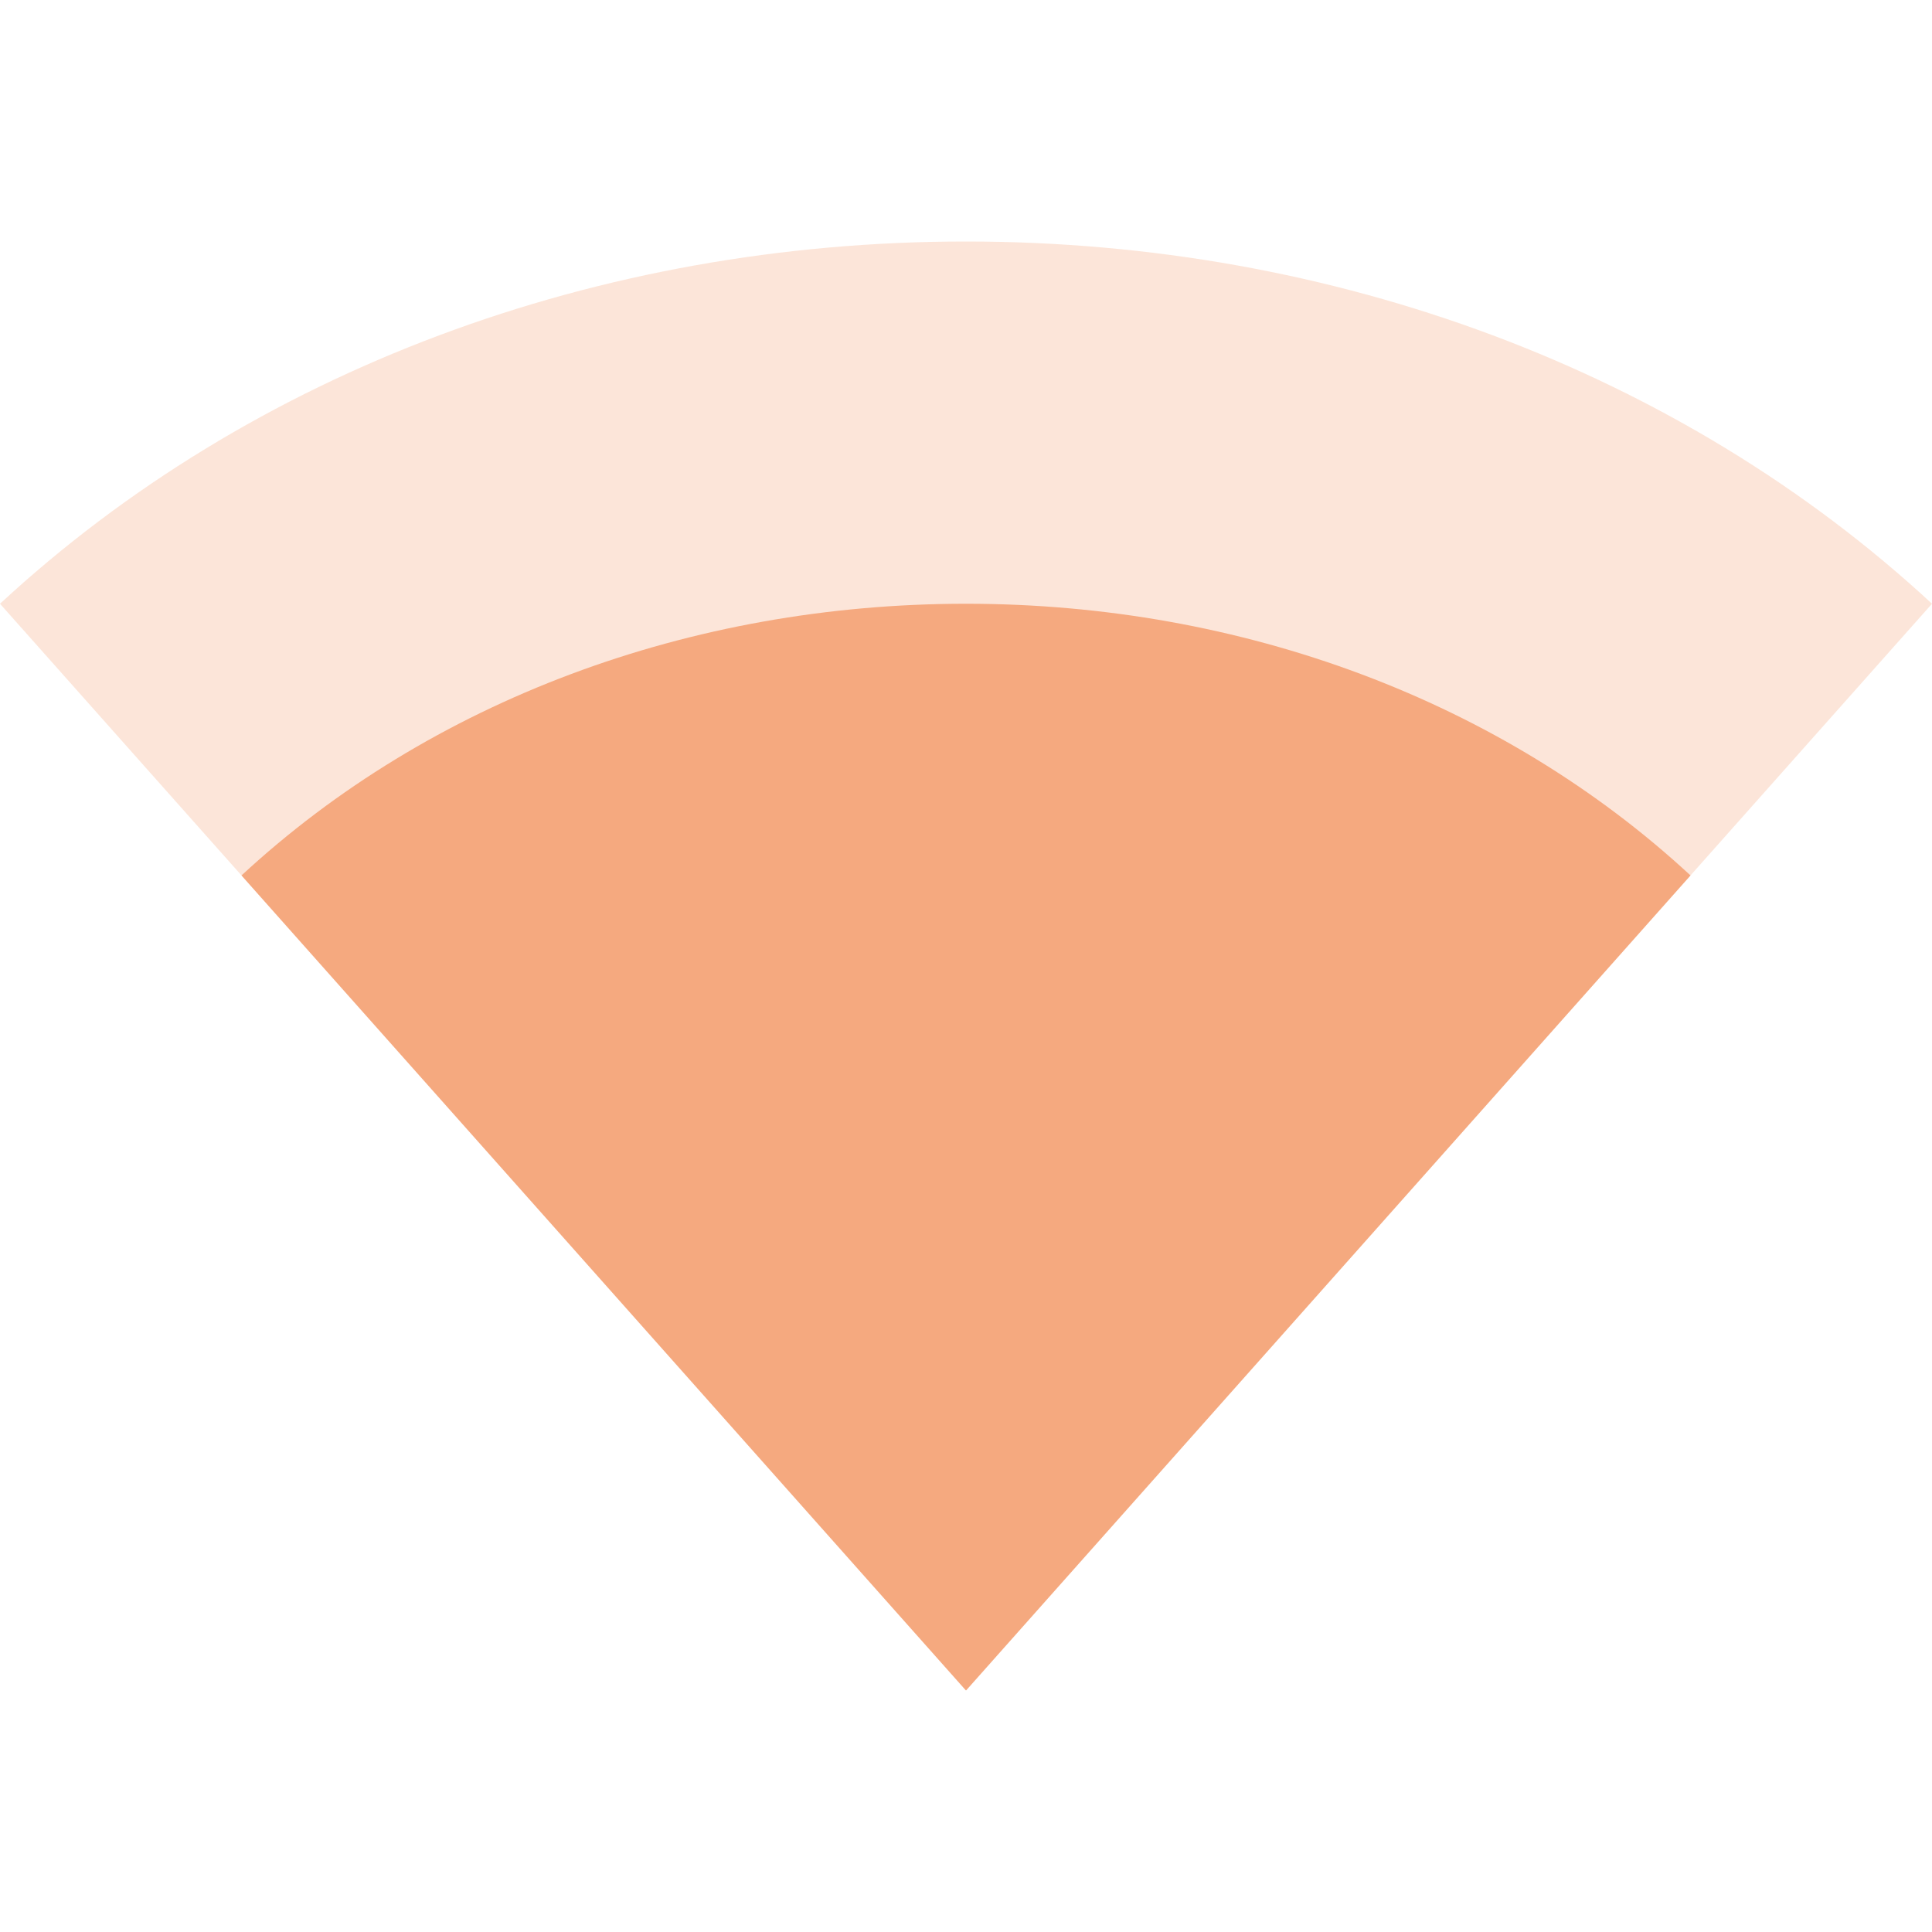
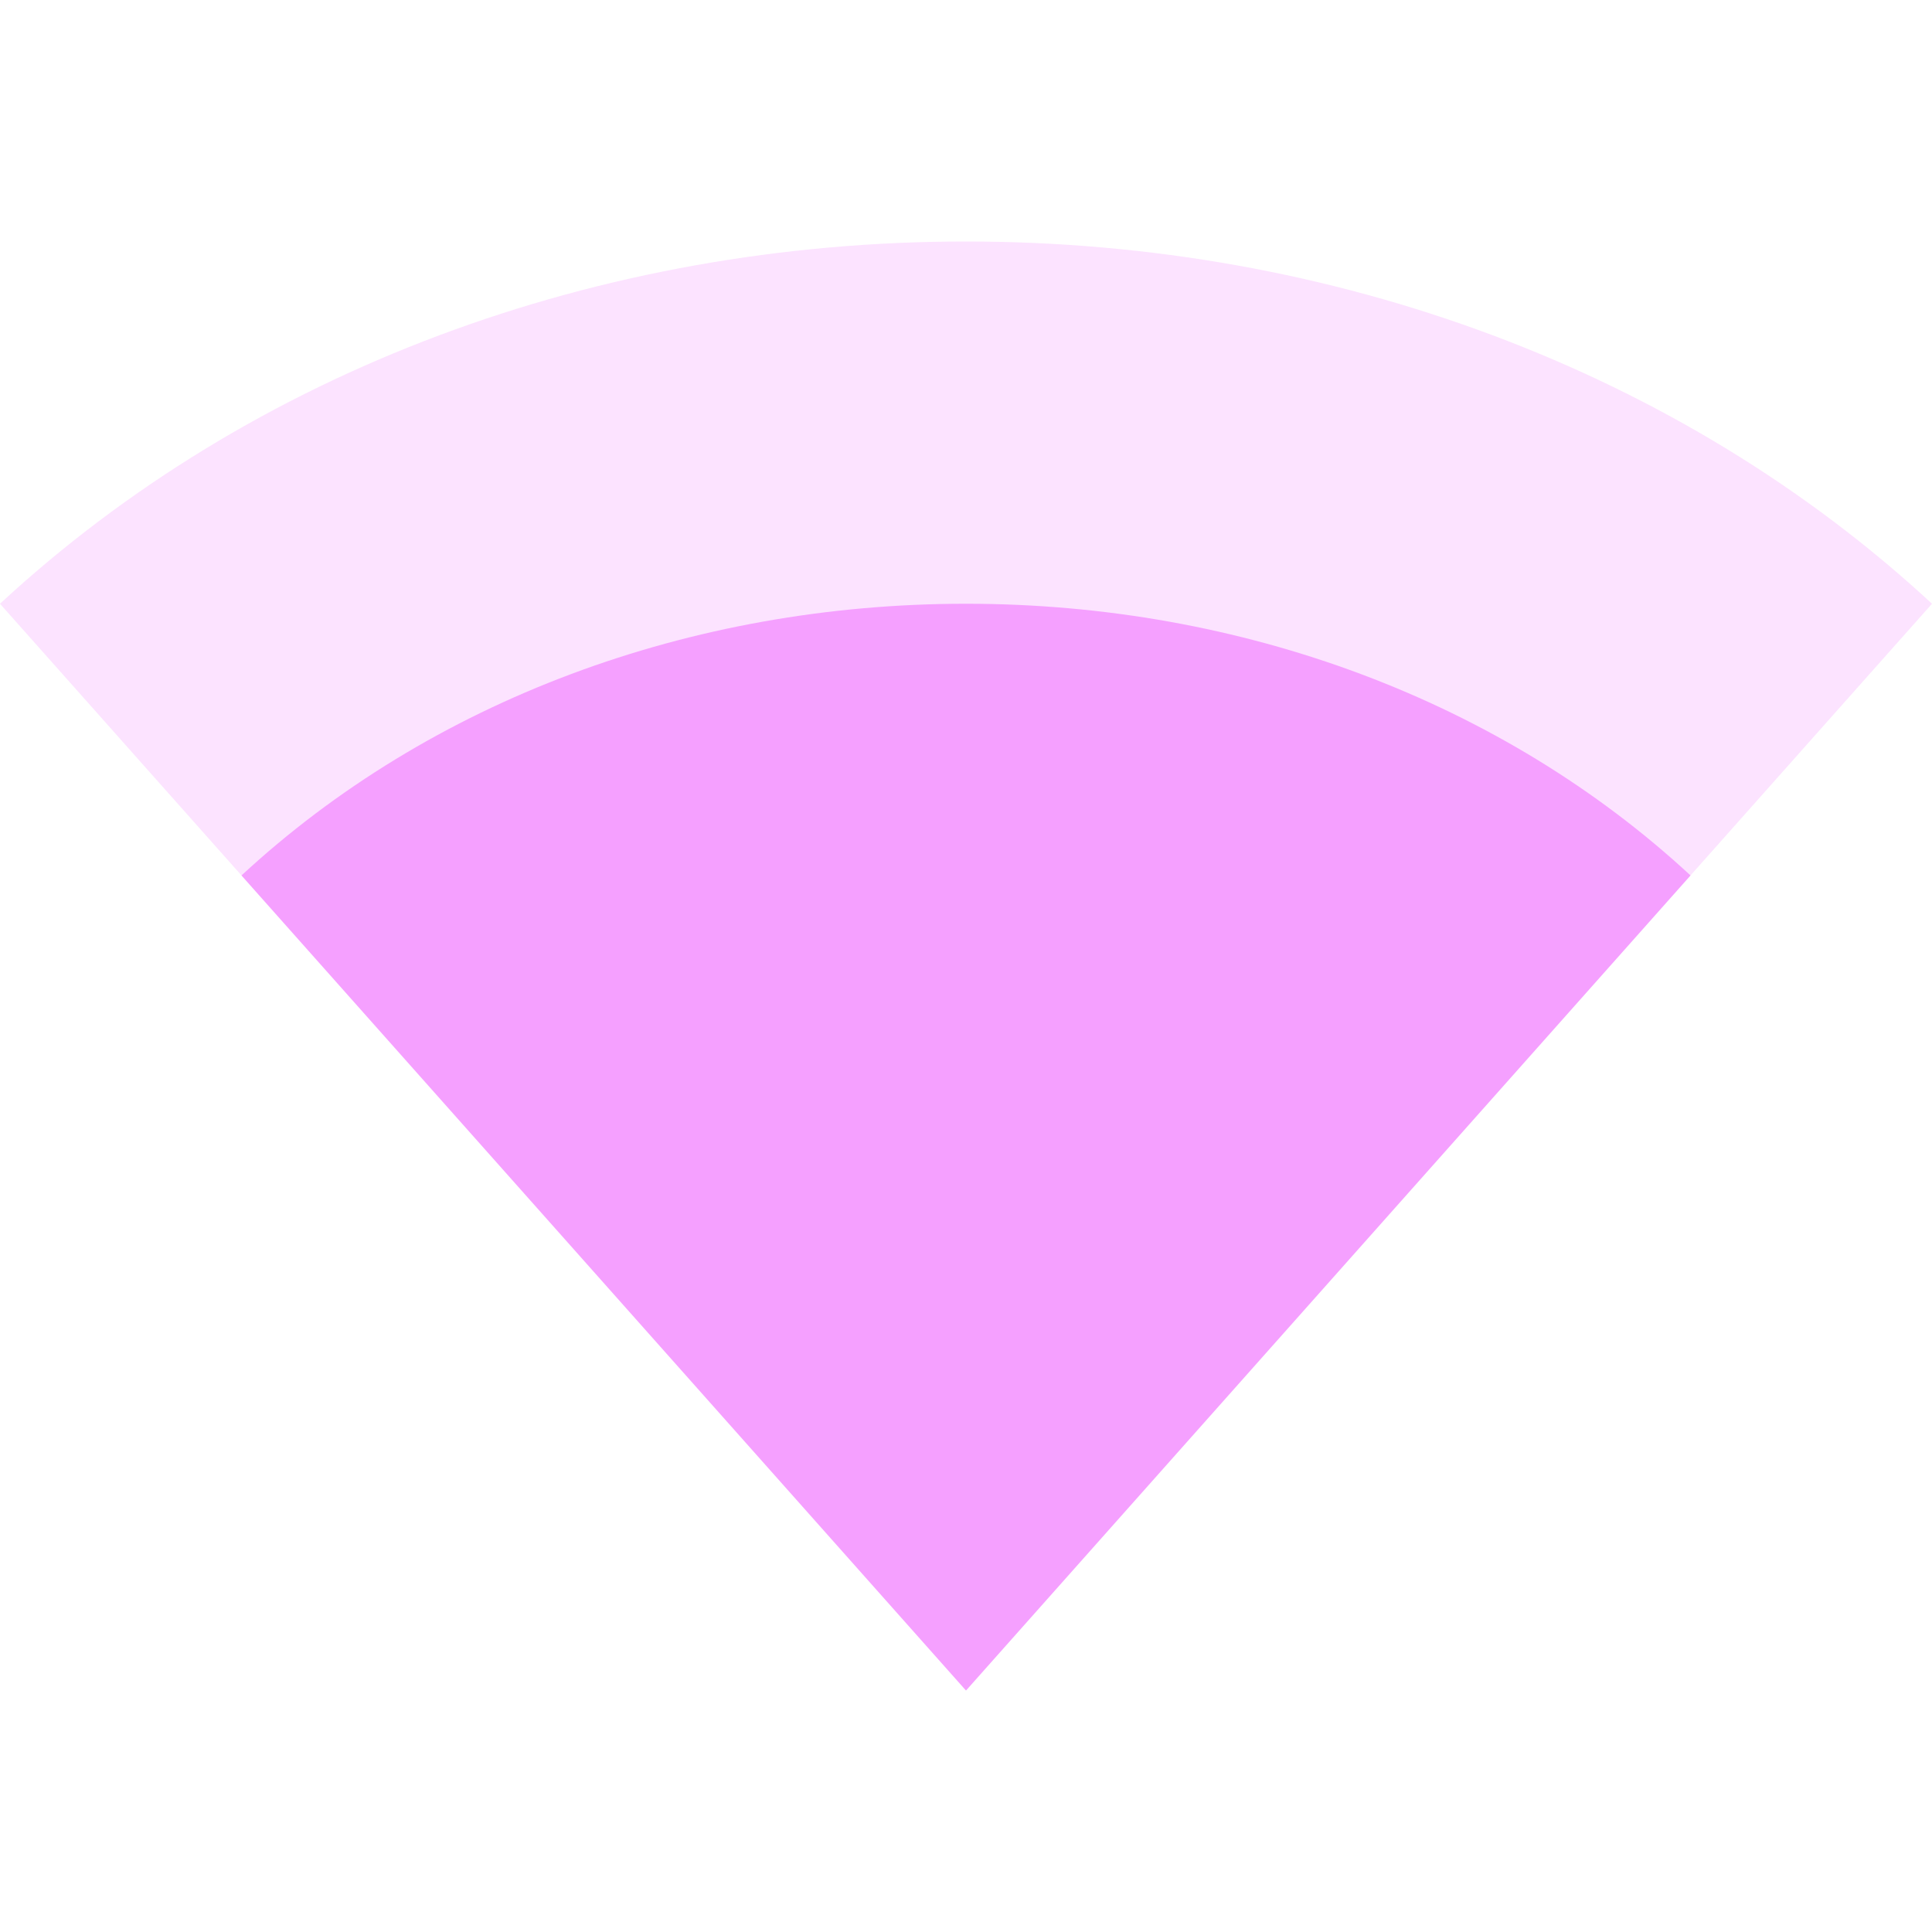
- <svg xmlns="http://www.w3.org/2000/svg" width="16" height="16" version="1.1">
-   <defs>
+ <svg xmlns="http://www.w3.org/2000/svg" width="16" height="16" version="1.1" id="svg2">
+   <defs id="defs1">
    <style id="current-color-scheme" type="text/css">
   .ColorScheme-Text { color:#F5A97F; } .ColorScheme-Highlight { color:#5294e2; }
  </style>
  </defs>
-   <path style="opacity:0.3;fill:currentColor" class="ColorScheme-Text" d="M 0,5 C 2.081,3.073 4.949,2 8,2 11.051,2 13.919,3.073 16,5 L 8,14 Z" />
-   <path style="fill:currentColor" class="ColorScheme-Text" d="M 2,7.25 C 3.561,5.805 5.712,5 8,5 10.288,5 12.439,5.805 14,7.25 L 8,14 Z" />
+   <path style="opacity:0.3;fill:#f5a0ff;fill-opacity:1" class="ColorScheme-Text" d="M 0,5 C 2.081,3.073 4.949,2 8,2 11.051,2 13.919,3.073 16,5 L 8,14 Z" id="path1" />
+   <path style="fill:#f5a0ff;fill-opacity:1" class="ColorScheme-Text" d="M 2,7.25 C 3.561,5.805 5.712,5 8,5 10.288,5 12.439,5.805 14,7.25 L 8,14 Z" id="path2" />
</svg>
